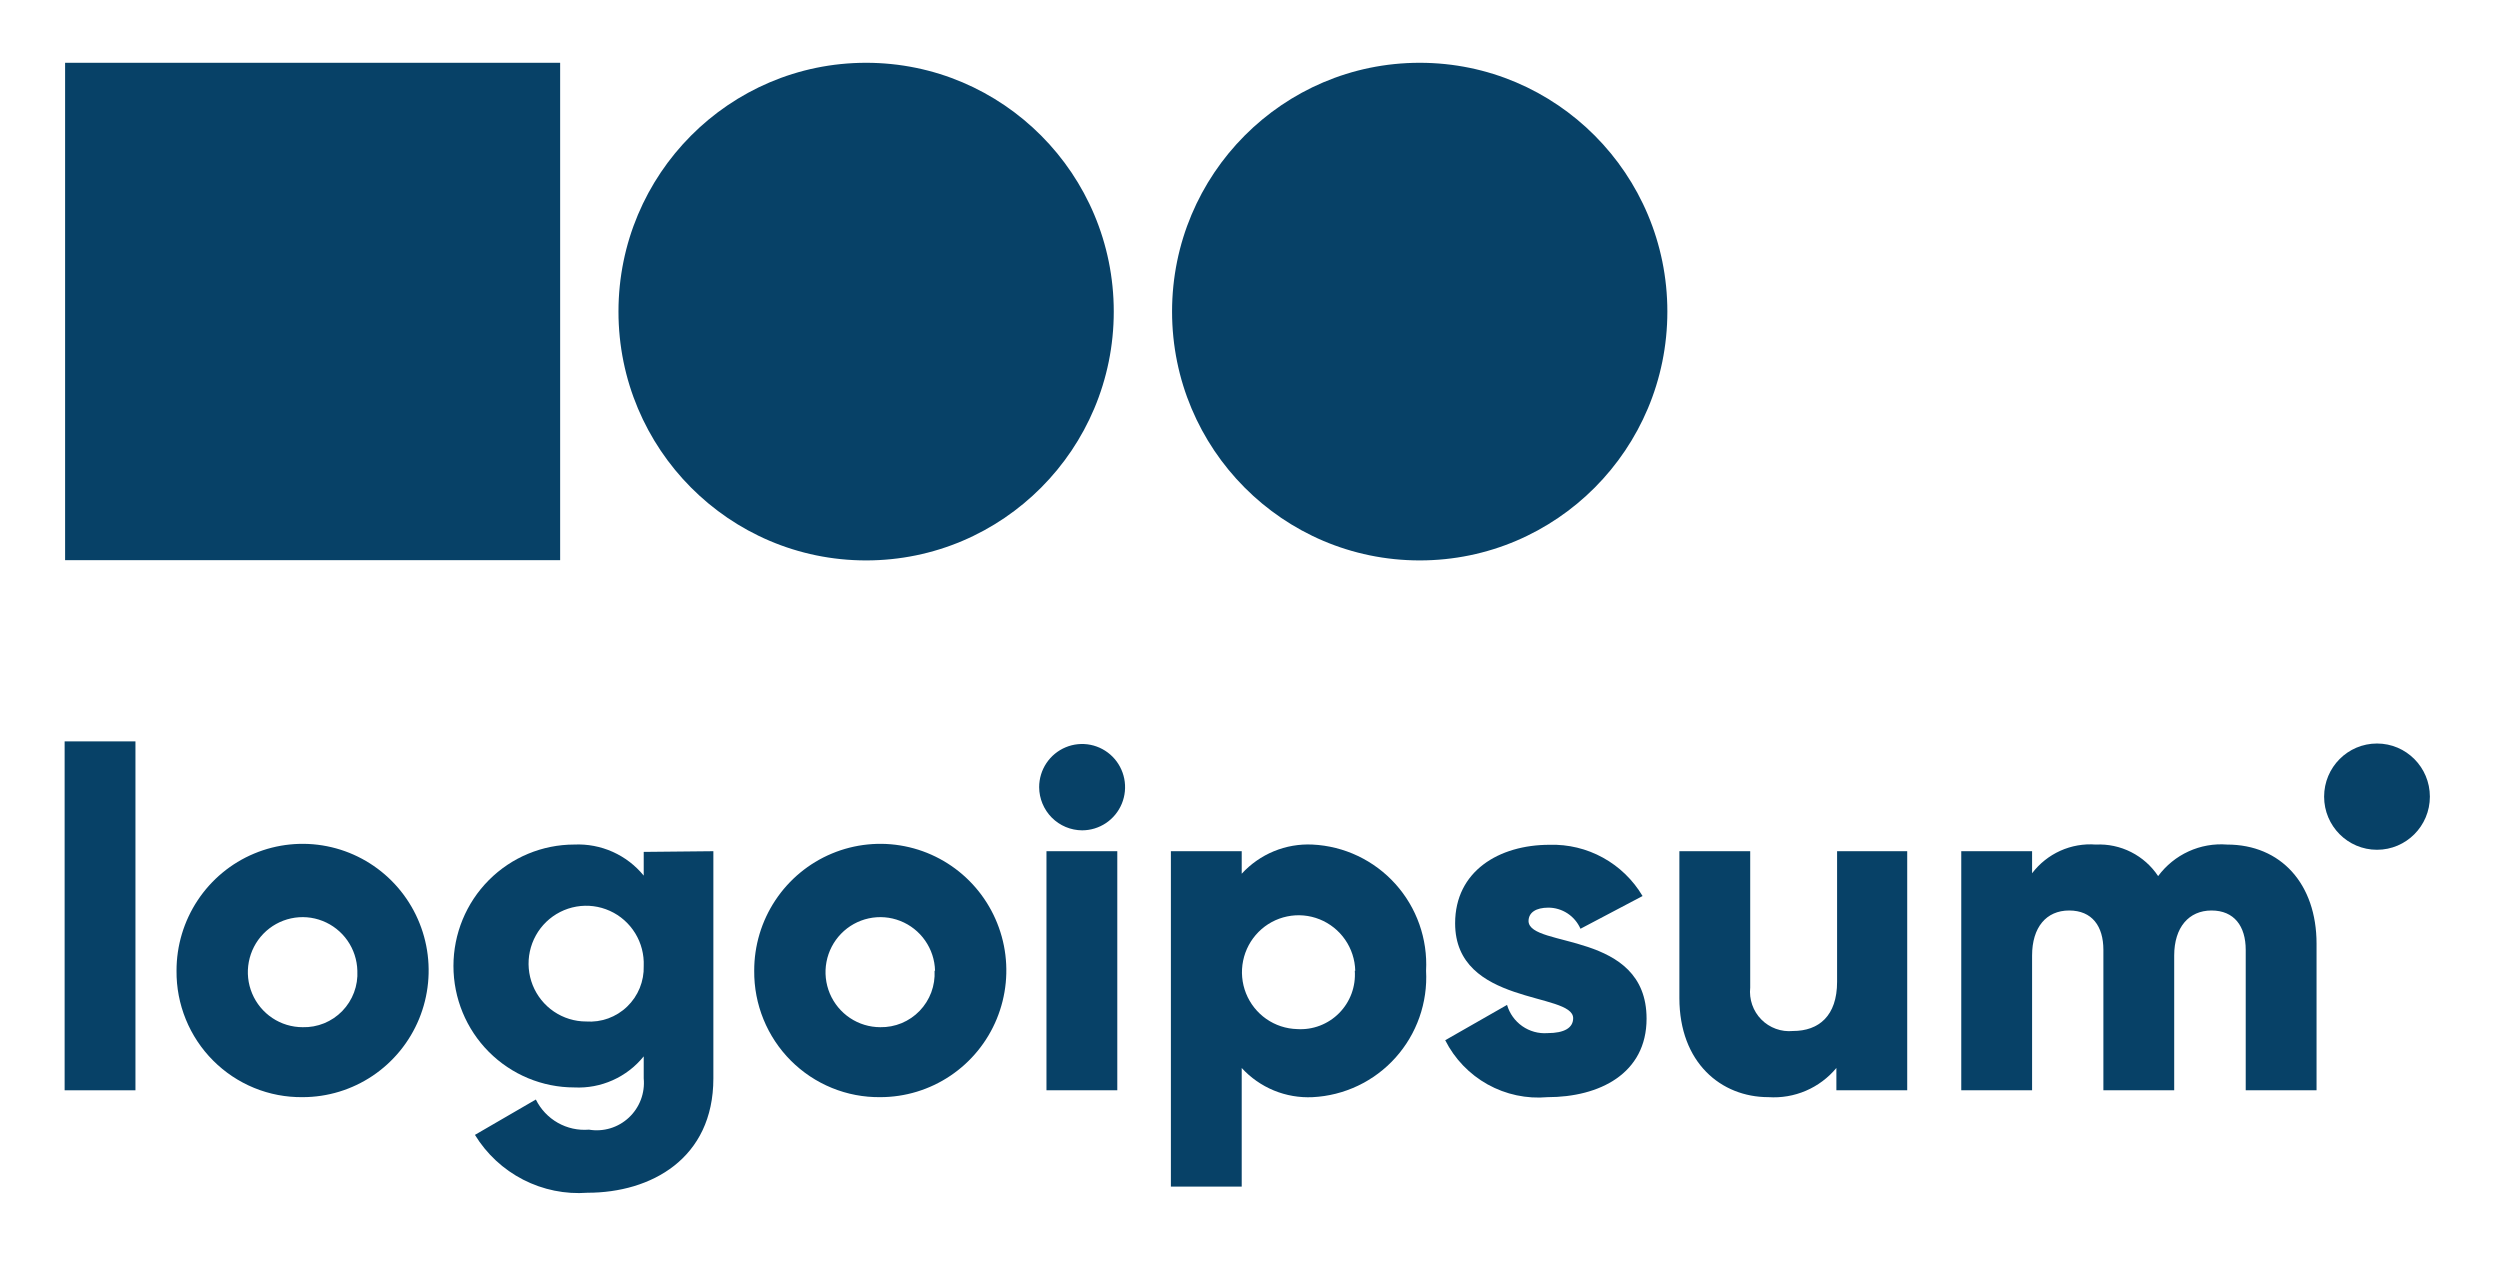
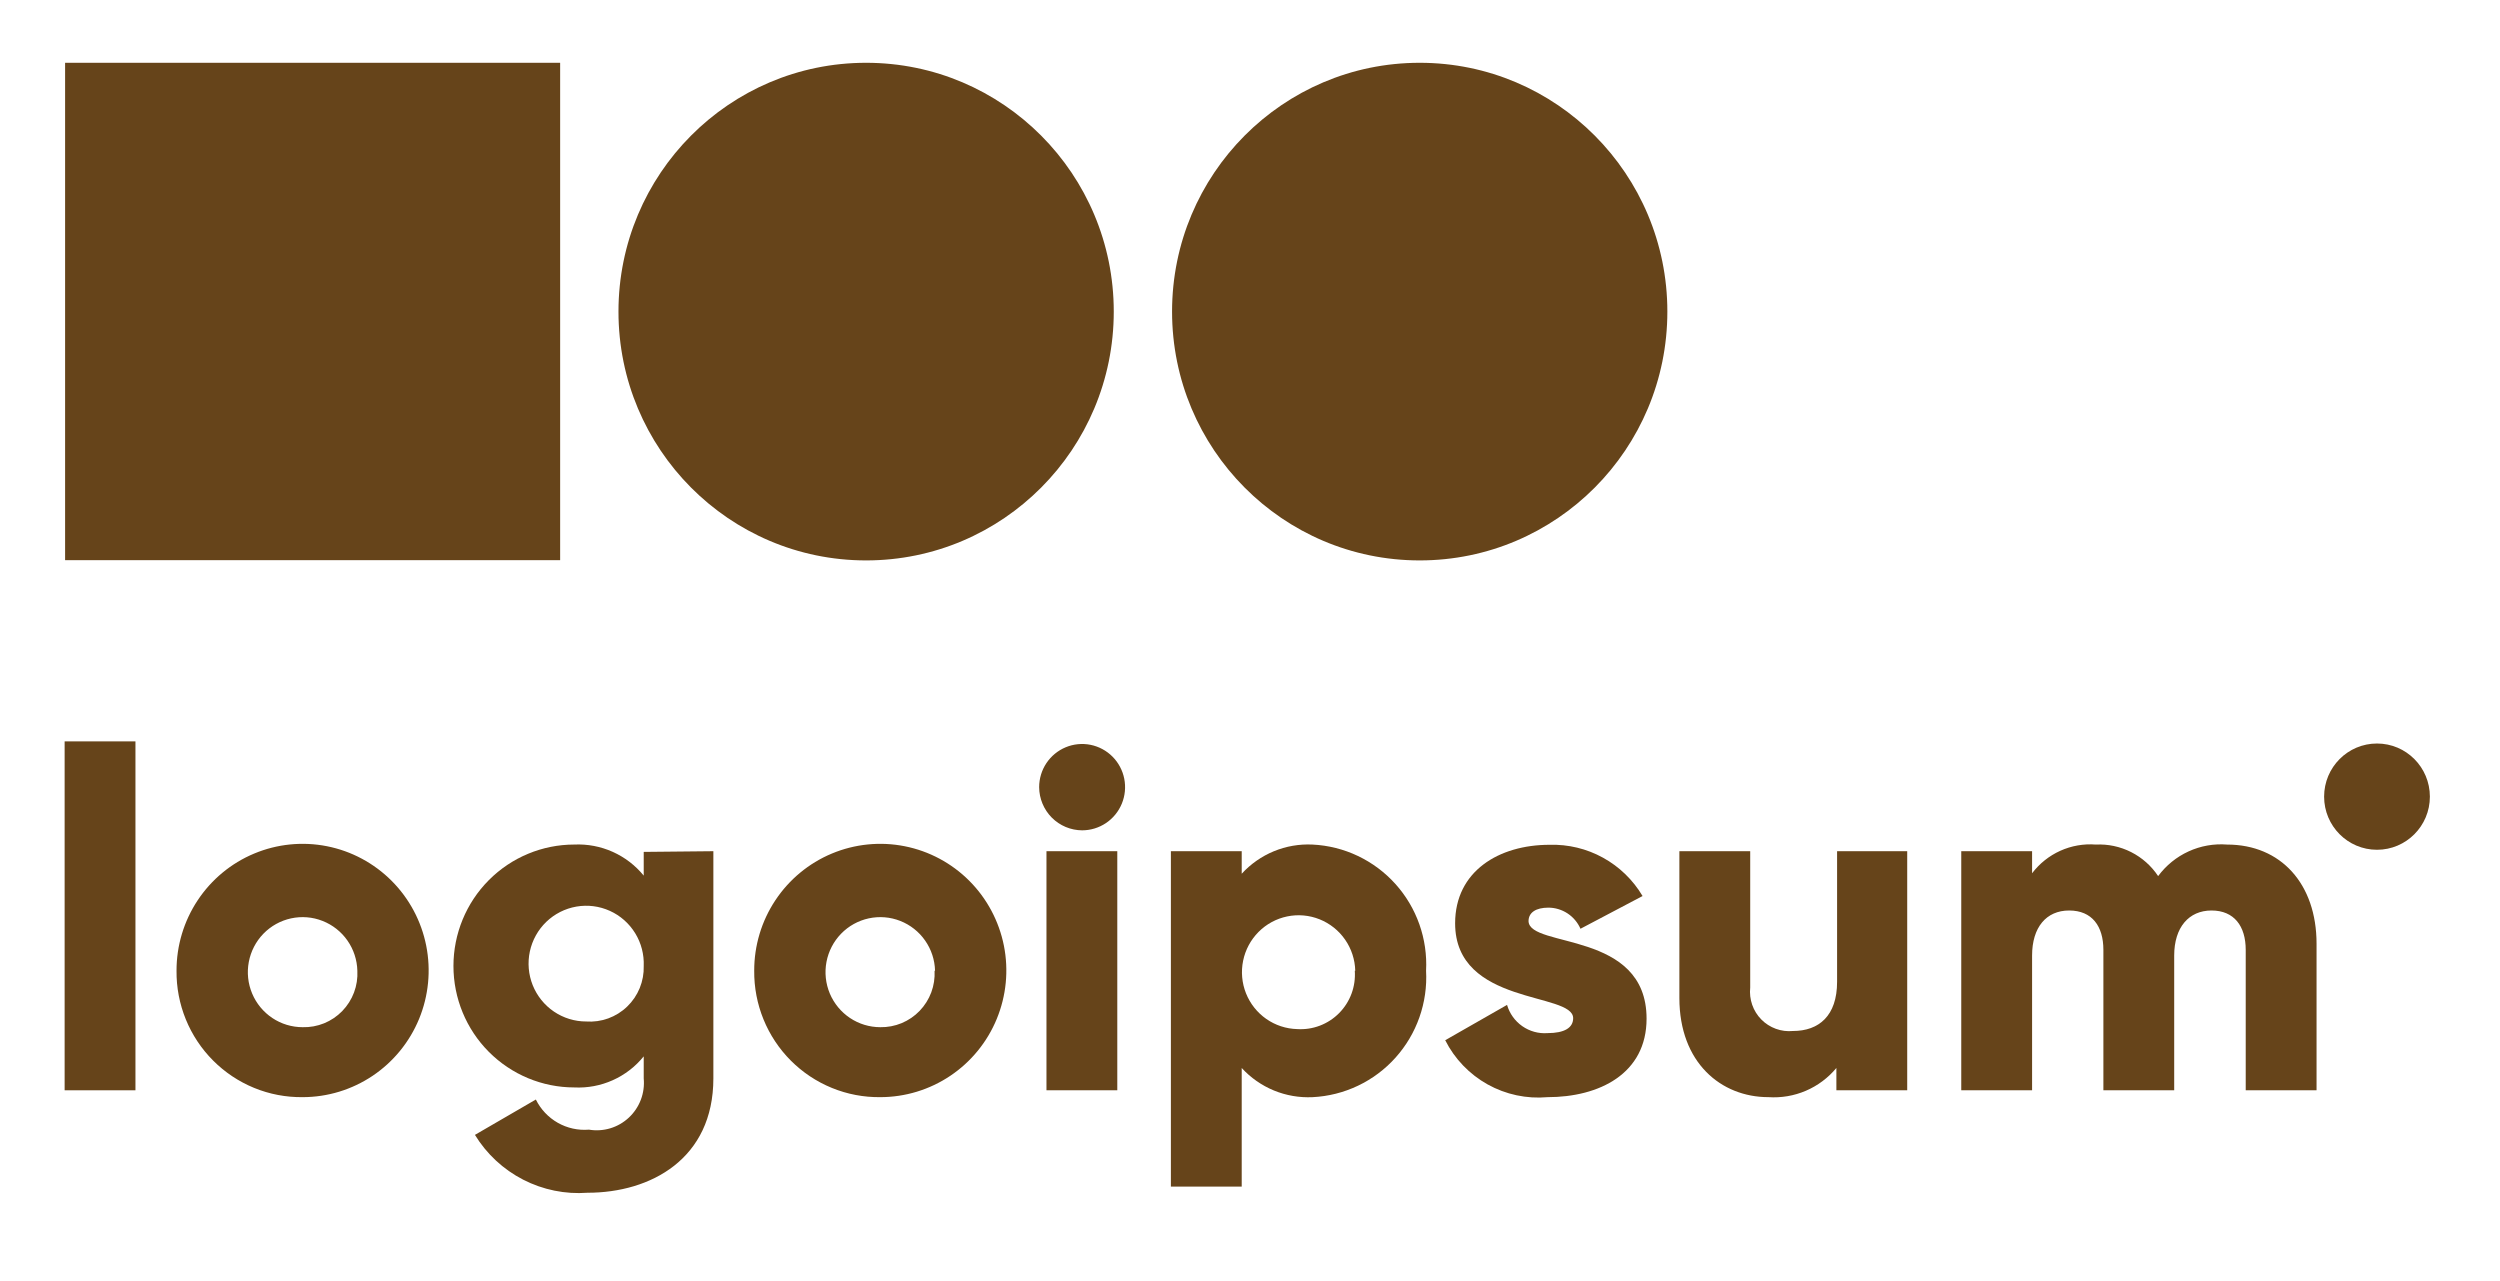
<svg xmlns="http://www.w3.org/2000/svg" width="121" height="62" viewBox="0 0 121 62" fill="none">
-   <path d="M3.128 35.883H6.556V52.77H3.128V35.883Z" fill="#074167" />
-   <path d="M8.544 46.983C8.542 45.771 8.898 44.584 9.567 43.575C10.236 42.565 11.188 41.777 12.303 41.312C13.417 40.846 14.645 40.723 15.829 40.958C17.013 41.193 18.101 41.776 18.956 42.633C19.81 43.49 20.393 44.582 20.629 45.772C20.865 46.961 20.745 48.194 20.284 49.315C19.822 50.436 19.04 51.394 18.037 52.068C17.033 52.742 15.853 53.102 14.646 53.102C13.843 53.111 13.046 52.96 12.302 52.655C11.559 52.351 10.883 51.901 10.315 51.331C9.746 50.761 9.297 50.083 8.993 49.337C8.689 48.59 8.536 47.79 8.544 46.983ZM17.296 46.983C17.283 46.46 17.116 45.952 16.817 45.523C16.517 45.094 16.099 44.764 15.613 44.573C15.128 44.381 14.597 44.339 14.088 44.449C13.578 44.559 13.112 44.818 12.748 45.193C12.384 45.568 12.139 46.043 12.042 46.558C11.945 47.072 12.001 47.604 12.204 48.087C12.406 48.569 12.746 48.981 13.18 49.271C13.614 49.561 14.124 49.715 14.646 49.716C15.002 49.726 15.357 49.661 15.688 49.527C16.018 49.392 16.318 49.19 16.567 48.933C16.816 48.676 17.009 48.371 17.135 48.035C17.261 47.7 17.315 47.342 17.296 46.983Z" fill="#074167" />
-   <path d="M34.527 41.198V52.195C34.527 56.087 31.499 57.729 28.437 57.729C27.36 57.809 26.282 57.59 25.321 57.096C24.359 56.602 23.552 55.852 22.987 54.928L25.935 53.217C26.169 53.691 26.539 54.083 26.997 54.343C27.455 54.603 27.981 54.719 28.506 54.675C28.851 54.733 29.204 54.71 29.54 54.609C29.875 54.508 30.182 54.33 30.438 54.091C30.694 53.851 30.892 53.556 31.017 53.227C31.141 52.898 31.189 52.545 31.156 52.195V51.128C30.753 51.626 30.239 52.022 29.655 52.283C29.072 52.544 28.435 52.664 27.797 52.632C26.245 52.632 24.758 52.012 23.66 50.91C22.563 49.808 21.947 48.313 21.947 46.754C21.947 45.195 22.563 43.7 23.66 42.598C24.758 41.496 26.245 40.876 27.797 40.876C28.435 40.847 29.07 40.968 29.654 41.229C30.237 41.49 30.752 41.884 31.156 42.38V41.232L34.527 41.198ZM31.156 46.754C31.179 46.196 31.035 45.643 30.743 45.168C30.451 44.692 30.024 44.315 29.517 44.086C29.01 43.856 28.446 43.784 27.898 43.879C27.35 43.974 26.842 44.231 26.441 44.617C26.04 45.004 25.762 45.503 25.645 46.049C25.528 46.595 25.576 47.164 25.783 47.683C25.991 48.202 26.348 48.646 26.808 48.959C27.269 49.272 27.812 49.44 28.368 49.44C28.731 49.466 29.096 49.415 29.438 49.291C29.78 49.166 30.093 48.972 30.355 48.718C30.618 48.465 30.825 48.16 30.963 47.822C31.101 47.483 31.167 47.12 31.156 46.754Z" fill="#074167" />
-   <path d="M36.504 46.983C36.501 45.771 36.857 44.584 37.526 43.575C38.196 42.565 39.148 41.777 40.262 41.312C41.377 40.846 42.604 40.723 43.788 40.958C44.973 41.193 46.061 41.776 46.916 42.633C47.77 43.49 48.352 44.582 48.589 45.772C48.825 46.961 48.705 48.194 48.243 49.315C47.782 50.436 47 51.394 45.996 52.068C44.993 52.742 43.812 53.102 42.605 53.102C41.802 53.111 41.006 52.96 40.262 52.655C39.518 52.351 38.843 51.901 38.274 51.331C37.706 50.761 37.257 50.083 36.953 49.337C36.649 48.59 36.496 47.79 36.504 46.983ZM45.256 46.983C45.243 46.46 45.076 45.952 44.776 45.523C44.477 45.094 44.059 44.764 43.573 44.573C43.088 44.381 42.557 44.339 42.047 44.449C41.538 44.559 41.072 44.818 40.708 45.193C40.344 45.568 40.098 46.043 40.001 46.558C39.904 47.072 39.961 47.604 40.163 48.087C40.366 48.569 40.706 48.981 41.14 49.271C41.574 49.561 42.084 49.715 42.605 49.716C42.96 49.722 43.312 49.656 43.64 49.52C43.968 49.383 44.265 49.181 44.511 48.925C44.758 48.668 44.949 48.364 45.074 48.03C45.198 47.696 45.252 47.34 45.233 46.983H45.256Z" fill="#074167" />
-   <path d="M50.295 38.099C50.295 37.685 50.417 37.281 50.645 36.938C50.874 36.594 51.199 36.327 51.579 36.168C51.959 36.01 52.377 35.969 52.78 36.049C53.184 36.13 53.554 36.329 53.845 36.621C54.136 36.913 54.334 37.286 54.414 37.691C54.494 38.096 54.453 38.516 54.296 38.898C54.138 39.28 53.872 39.606 53.53 39.836C53.188 40.065 52.786 40.188 52.374 40.188C51.824 40.185 51.297 39.964 50.907 39.573C50.518 39.181 50.298 38.652 50.295 38.099ZM50.649 41.198H54.077V52.77H50.649V41.198Z" fill="#074167" />
-   <path d="M69.022 46.984C69.064 47.749 68.954 48.514 68.7 49.237C68.446 49.959 68.052 50.623 67.541 51.192C67.031 51.761 66.413 52.222 65.724 52.55C65.035 52.878 64.288 53.066 63.526 53.103C62.887 53.133 62.248 53.023 61.656 52.779C61.064 52.535 60.532 52.163 60.099 51.691V57.431H56.671V41.198H60.099V42.289C60.532 41.816 61.064 41.444 61.656 41.2C62.248 40.956 62.887 40.846 63.526 40.877C64.287 40.913 65.033 41.101 65.721 41.428C66.409 41.755 67.027 42.216 67.537 42.783C68.048 43.35 68.442 44.014 68.697 44.735C68.952 45.456 69.062 46.22 69.022 46.984ZM65.594 46.984C65.581 46.445 65.41 45.922 65.104 45.48C64.797 45.037 64.368 44.695 63.87 44.495C63.372 44.295 62.826 44.246 62.301 44.355C61.776 44.463 61.293 44.724 60.914 45.105C60.535 45.487 60.275 45.971 60.167 46.499C60.059 47.027 60.107 47.575 60.306 48.076C60.505 48.576 60.846 49.007 61.286 49.315C61.727 49.623 62.247 49.794 62.784 49.808C63.158 49.832 63.533 49.775 63.883 49.641C64.234 49.507 64.552 49.3 64.816 49.032C65.08 48.765 65.284 48.444 65.415 48.09C65.545 47.737 65.598 47.36 65.572 46.984H65.594Z" fill="#074167" />
-   <path d="M79.694 49.303C79.694 51.966 77.409 53.103 74.895 53.103C73.891 53.192 72.883 52.977 72.001 52.486C71.12 51.995 70.404 51.25 69.948 50.347L72.941 48.637C73.063 49.055 73.323 49.418 73.678 49.666C74.034 49.915 74.463 50.034 74.895 50.003C75.729 50.003 76.141 49.739 76.141 49.28C76.141 48.006 70.428 48.683 70.428 44.688C70.428 42.162 72.553 40.888 74.998 40.888C75.9 40.861 76.794 41.076 77.585 41.512C78.377 41.948 79.038 42.589 79.5 43.368L76.495 44.952C76.362 44.649 76.145 44.391 75.869 44.209C75.593 44.028 75.271 43.931 74.941 43.93C74.347 43.93 73.981 44.16 73.981 44.585C74.027 45.905 79.694 45.021 79.694 49.303Z" fill="#074167" />
-   <path d="M92.309 41.198V52.769H88.881V51.69C88.482 52.17 87.976 52.548 87.404 52.793C86.832 53.038 86.21 53.144 85.59 53.102C83.305 53.102 81.282 51.438 81.282 48.304V41.198H84.71V47.799C84.68 48.08 84.713 48.364 84.806 48.632C84.899 48.899 85.049 49.142 85.248 49.343C85.445 49.544 85.686 49.698 85.95 49.794C86.215 49.891 86.498 49.927 86.778 49.9C88.035 49.9 88.915 49.165 88.915 47.523V41.198H92.309Z" fill="#074167" />
-   <path d="M112.121 45.675V52.77H108.693V45.974C108.693 44.826 108.134 44.068 107.037 44.068C105.94 44.068 105.231 44.883 105.231 46.249V52.77H101.804V45.974C101.804 44.826 101.255 44.068 100.147 44.068C99.038 44.068 98.353 44.883 98.353 46.249V52.77H94.925V41.198H98.353V42.266C98.711 41.794 99.181 41.42 99.72 41.177C100.259 40.935 100.849 40.831 101.438 40.877C102.029 40.848 102.618 40.973 103.146 41.241C103.675 41.508 104.126 41.909 104.454 42.403C104.837 41.886 105.343 41.475 105.927 41.208C106.51 40.941 107.152 40.827 107.791 40.877C110.396 40.877 112.121 42.782 112.121 45.675Z" fill="#074167" />
-   <path d="M115.047 41.129C116.46 41.129 117.606 39.978 117.606 38.558C117.606 37.138 116.46 35.986 115.047 35.986C113.633 35.986 112.487 37.138 112.487 38.558C112.487 39.978 113.633 41.129 115.047 41.129Z" fill="#074167" />
-   <path d="M41.92 27.124C48.539 27.124 53.906 21.732 53.906 15.081C53.906 8.431 48.539 3.039 41.92 3.039C35.3 3.039 29.934 8.431 29.934 15.081C29.934 21.732 35.3 27.124 41.92 27.124Z" fill="#074167" />
-   <path d="M68.714 27.124C75.333 27.124 80.7 21.732 80.7 15.081C80.7 8.431 75.333 3.039 68.714 3.039C62.094 3.039 56.728 8.431 56.728 15.081C56.728 21.732 62.094 27.124 68.714 27.124Z" fill="#074167" />
-   <path d="M27.111 3.039H3.151V27.112H27.111V3.039Z" fill="#074167" />
+   <path d="M3.128 35.883H6.556V52.77H3.128V35.883Z" fill="#66441a" />
+   <path d="M8.544 46.983C8.542 45.771 8.898 44.584 9.567 43.575C10.236 42.565 11.188 41.777 12.303 41.312C13.417 40.846 14.645 40.723 15.829 40.958C17.013 41.193 18.101 41.776 18.956 42.633C19.81 43.49 20.393 44.582 20.629 45.772C20.865 46.961 20.745 48.194 20.284 49.315C19.822 50.436 19.04 51.394 18.037 52.068C17.033 52.742 15.853 53.102 14.646 53.102C13.843 53.111 13.046 52.96 12.302 52.655C11.559 52.351 10.883 51.901 10.315 51.331C9.746 50.761 9.297 50.083 8.993 49.337C8.689 48.59 8.536 47.79 8.544 46.983ZM17.296 46.983C17.283 46.46 17.116 45.952 16.817 45.523C16.517 45.094 16.099 44.764 15.613 44.573C15.128 44.381 14.597 44.339 14.088 44.449C13.578 44.559 13.112 44.818 12.748 45.193C12.384 45.568 12.139 46.043 12.042 46.558C11.945 47.072 12.001 47.604 12.204 48.087C12.406 48.569 12.746 48.981 13.18 49.271C13.614 49.561 14.124 49.715 14.646 49.716C15.002 49.726 15.357 49.661 15.688 49.527C16.018 49.392 16.318 49.19 16.567 48.933C16.816 48.676 17.009 48.371 17.135 48.035C17.261 47.7 17.315 47.342 17.296 46.983Z" fill="#66441a" />
+   <path d="M34.527 41.198V52.195C34.527 56.087 31.499 57.729 28.437 57.729C27.36 57.809 26.282 57.59 25.321 57.096C24.359 56.602 23.552 55.852 22.987 54.928L25.935 53.217C26.169 53.691 26.539 54.083 26.997 54.343C27.455 54.603 27.981 54.719 28.506 54.675C28.851 54.733 29.204 54.71 29.54 54.609C29.875 54.508 30.182 54.33 30.438 54.091C30.694 53.851 30.892 53.556 31.017 53.227C31.141 52.898 31.189 52.545 31.156 52.195V51.128C30.753 51.626 30.239 52.022 29.655 52.283C29.072 52.544 28.435 52.664 27.797 52.632C26.245 52.632 24.758 52.012 23.66 50.91C22.563 49.808 21.947 48.313 21.947 46.754C21.947 45.195 22.563 43.7 23.66 42.598C24.758 41.496 26.245 40.876 27.797 40.876C28.435 40.847 29.07 40.968 29.654 41.229C30.237 41.49 30.752 41.884 31.156 42.38V41.232L34.527 41.198ZM31.156 46.754C31.179 46.196 31.035 45.643 30.743 45.168C30.451 44.692 30.024 44.315 29.517 44.086C29.01 43.856 28.446 43.784 27.898 43.879C27.35 43.974 26.842 44.231 26.441 44.617C26.04 45.004 25.762 45.503 25.645 46.049C25.528 46.595 25.576 47.164 25.783 47.683C25.991 48.202 26.348 48.646 26.808 48.959C27.269 49.272 27.812 49.44 28.368 49.44C28.731 49.466 29.096 49.415 29.438 49.291C29.78 49.166 30.093 48.972 30.355 48.718C30.618 48.465 30.825 48.16 30.963 47.822C31.101 47.483 31.167 47.12 31.156 46.754Z" fill="#66441a" />
+   <path d="M36.504 46.983C36.501 45.771 36.857 44.584 37.526 43.575C38.196 42.565 39.148 41.777 40.262 41.312C41.377 40.846 42.604 40.723 43.788 40.958C44.973 41.193 46.061 41.776 46.916 42.633C47.77 43.49 48.352 44.582 48.589 45.772C48.825 46.961 48.705 48.194 48.243 49.315C47.782 50.436 47 51.394 45.996 52.068C44.993 52.742 43.812 53.102 42.605 53.102C41.802 53.111 41.006 52.96 40.262 52.655C39.518 52.351 38.843 51.901 38.274 51.331C37.706 50.761 37.257 50.083 36.953 49.337C36.649 48.59 36.496 47.79 36.504 46.983ZM45.256 46.983C45.243 46.46 45.076 45.952 44.776 45.523C44.477 45.094 44.059 44.764 43.573 44.573C43.088 44.381 42.557 44.339 42.047 44.449C41.538 44.559 41.072 44.818 40.708 45.193C40.344 45.568 40.098 46.043 40.001 46.558C39.904 47.072 39.961 47.604 40.163 48.087C40.366 48.569 40.706 48.981 41.14 49.271C41.574 49.561 42.084 49.715 42.605 49.716C42.96 49.722 43.312 49.656 43.64 49.52C43.968 49.383 44.265 49.181 44.511 48.925C44.758 48.668 44.949 48.364 45.074 48.03C45.198 47.696 45.252 47.34 45.233 46.983H45.256Z" fill="#66441a" />
+   <path d="M50.295 38.099C50.295 37.685 50.417 37.281 50.645 36.938C50.874 36.594 51.199 36.327 51.579 36.168C51.959 36.01 52.377 35.969 52.78 36.049C53.184 36.13 53.554 36.329 53.845 36.621C54.136 36.913 54.334 37.286 54.414 37.691C54.494 38.096 54.453 38.516 54.296 38.898C54.138 39.28 53.872 39.606 53.53 39.836C53.188 40.065 52.786 40.188 52.374 40.188C51.824 40.185 51.297 39.964 50.907 39.573C50.518 39.181 50.298 38.652 50.295 38.099ZM50.649 41.198H54.077V52.77H50.649V41.198Z" fill="#66441a" />
+   <path d="M69.022 46.984C69.064 47.749 68.954 48.514 68.7 49.237C68.446 49.959 68.052 50.623 67.541 51.192C67.031 51.761 66.413 52.222 65.724 52.55C65.035 52.878 64.288 53.066 63.526 53.103C62.887 53.133 62.248 53.023 61.656 52.779C61.064 52.535 60.532 52.163 60.099 51.691V57.431H56.671V41.198H60.099V42.289C60.532 41.816 61.064 41.444 61.656 41.2C62.248 40.956 62.887 40.846 63.526 40.877C64.287 40.913 65.033 41.101 65.721 41.428C66.409 41.755 67.027 42.216 67.537 42.783C68.048 43.35 68.442 44.014 68.697 44.735C68.952 45.456 69.062 46.22 69.022 46.984ZM65.594 46.984C65.581 46.445 65.41 45.922 65.104 45.48C64.797 45.037 64.368 44.695 63.87 44.495C63.372 44.295 62.826 44.246 62.301 44.355C61.776 44.463 61.293 44.724 60.914 45.105C60.535 45.487 60.275 45.971 60.167 46.499C60.059 47.027 60.107 47.575 60.306 48.076C60.505 48.576 60.846 49.007 61.286 49.315C61.727 49.623 62.247 49.794 62.784 49.808C63.158 49.832 63.533 49.775 63.883 49.641C64.234 49.507 64.552 49.3 64.816 49.032C65.08 48.765 65.284 48.444 65.415 48.09C65.545 47.737 65.598 47.36 65.572 46.984H65.594Z" fill="#66441a" />
+   <path d="M79.694 49.303C79.694 51.966 77.409 53.103 74.895 53.103C73.891 53.192 72.883 52.977 72.001 52.486C71.12 51.995 70.404 51.25 69.948 50.347L72.941 48.637C73.063 49.055 73.323 49.418 73.678 49.666C74.034 49.915 74.463 50.034 74.895 50.003C75.729 50.003 76.141 49.739 76.141 49.28C76.141 48.006 70.428 48.683 70.428 44.688C70.428 42.162 72.553 40.888 74.998 40.888C75.9 40.861 76.794 41.076 77.585 41.512C78.377 41.948 79.038 42.589 79.5 43.368L76.495 44.952C76.362 44.649 76.145 44.391 75.869 44.209C75.593 44.028 75.271 43.931 74.941 43.93C74.347 43.93 73.981 44.16 73.981 44.585C74.027 45.905 79.694 45.021 79.694 49.303Z" fill="#66441a" />
+   <path d="M92.309 41.198V52.769H88.881V51.69C88.482 52.17 87.976 52.548 87.404 52.793C86.832 53.038 86.21 53.144 85.59 53.102C83.305 53.102 81.282 51.438 81.282 48.304V41.198H84.71V47.799C84.68 48.08 84.713 48.364 84.806 48.632C84.899 48.899 85.049 49.142 85.248 49.343C85.445 49.544 85.686 49.698 85.95 49.794C86.215 49.891 86.498 49.927 86.778 49.9C88.035 49.9 88.915 49.165 88.915 47.523V41.198H92.309Z" fill="#66441a" />
+   <path d="M112.121 45.675V52.77H108.693V45.974C108.693 44.826 108.134 44.068 107.037 44.068C105.94 44.068 105.231 44.883 105.231 46.249V52.77H101.804V45.974C101.804 44.826 101.255 44.068 100.147 44.068C99.038 44.068 98.353 44.883 98.353 46.249V52.77H94.925V41.198H98.353V42.266C98.711 41.794 99.181 41.42 99.72 41.177C100.259 40.935 100.849 40.831 101.438 40.877C102.029 40.848 102.618 40.973 103.146 41.241C103.675 41.508 104.126 41.909 104.454 42.403C104.837 41.886 105.343 41.475 105.927 41.208C106.51 40.941 107.152 40.827 107.791 40.877C110.396 40.877 112.121 42.782 112.121 45.675Z" fill="#66441a" />
+   <path d="M115.047 41.129C116.46 41.129 117.606 39.978 117.606 38.558C117.606 37.138 116.46 35.986 115.047 35.986C113.633 35.986 112.487 37.138 112.487 38.558C112.487 39.978 113.633 41.129 115.047 41.129Z" fill="#66441a" />
+   <path d="M41.92 27.124C48.539 27.124 53.906 21.732 53.906 15.081C53.906 8.431 48.539 3.039 41.92 3.039C35.3 3.039 29.934 8.431 29.934 15.081C29.934 21.732 35.3 27.124 41.92 27.124Z" fill="#66441a" />
+   <path d="M68.714 27.124C75.333 27.124 80.7 21.732 80.7 15.081C80.7 8.431 75.333 3.039 68.714 3.039C62.094 3.039 56.728 8.431 56.728 15.081C56.728 21.732 62.094 27.124 68.714 27.124Z" fill="#66441a" />
+   <path d="M27.111 3.039H3.151V27.112H27.111V3.039Z" fill="#66441a" />
</svg>
